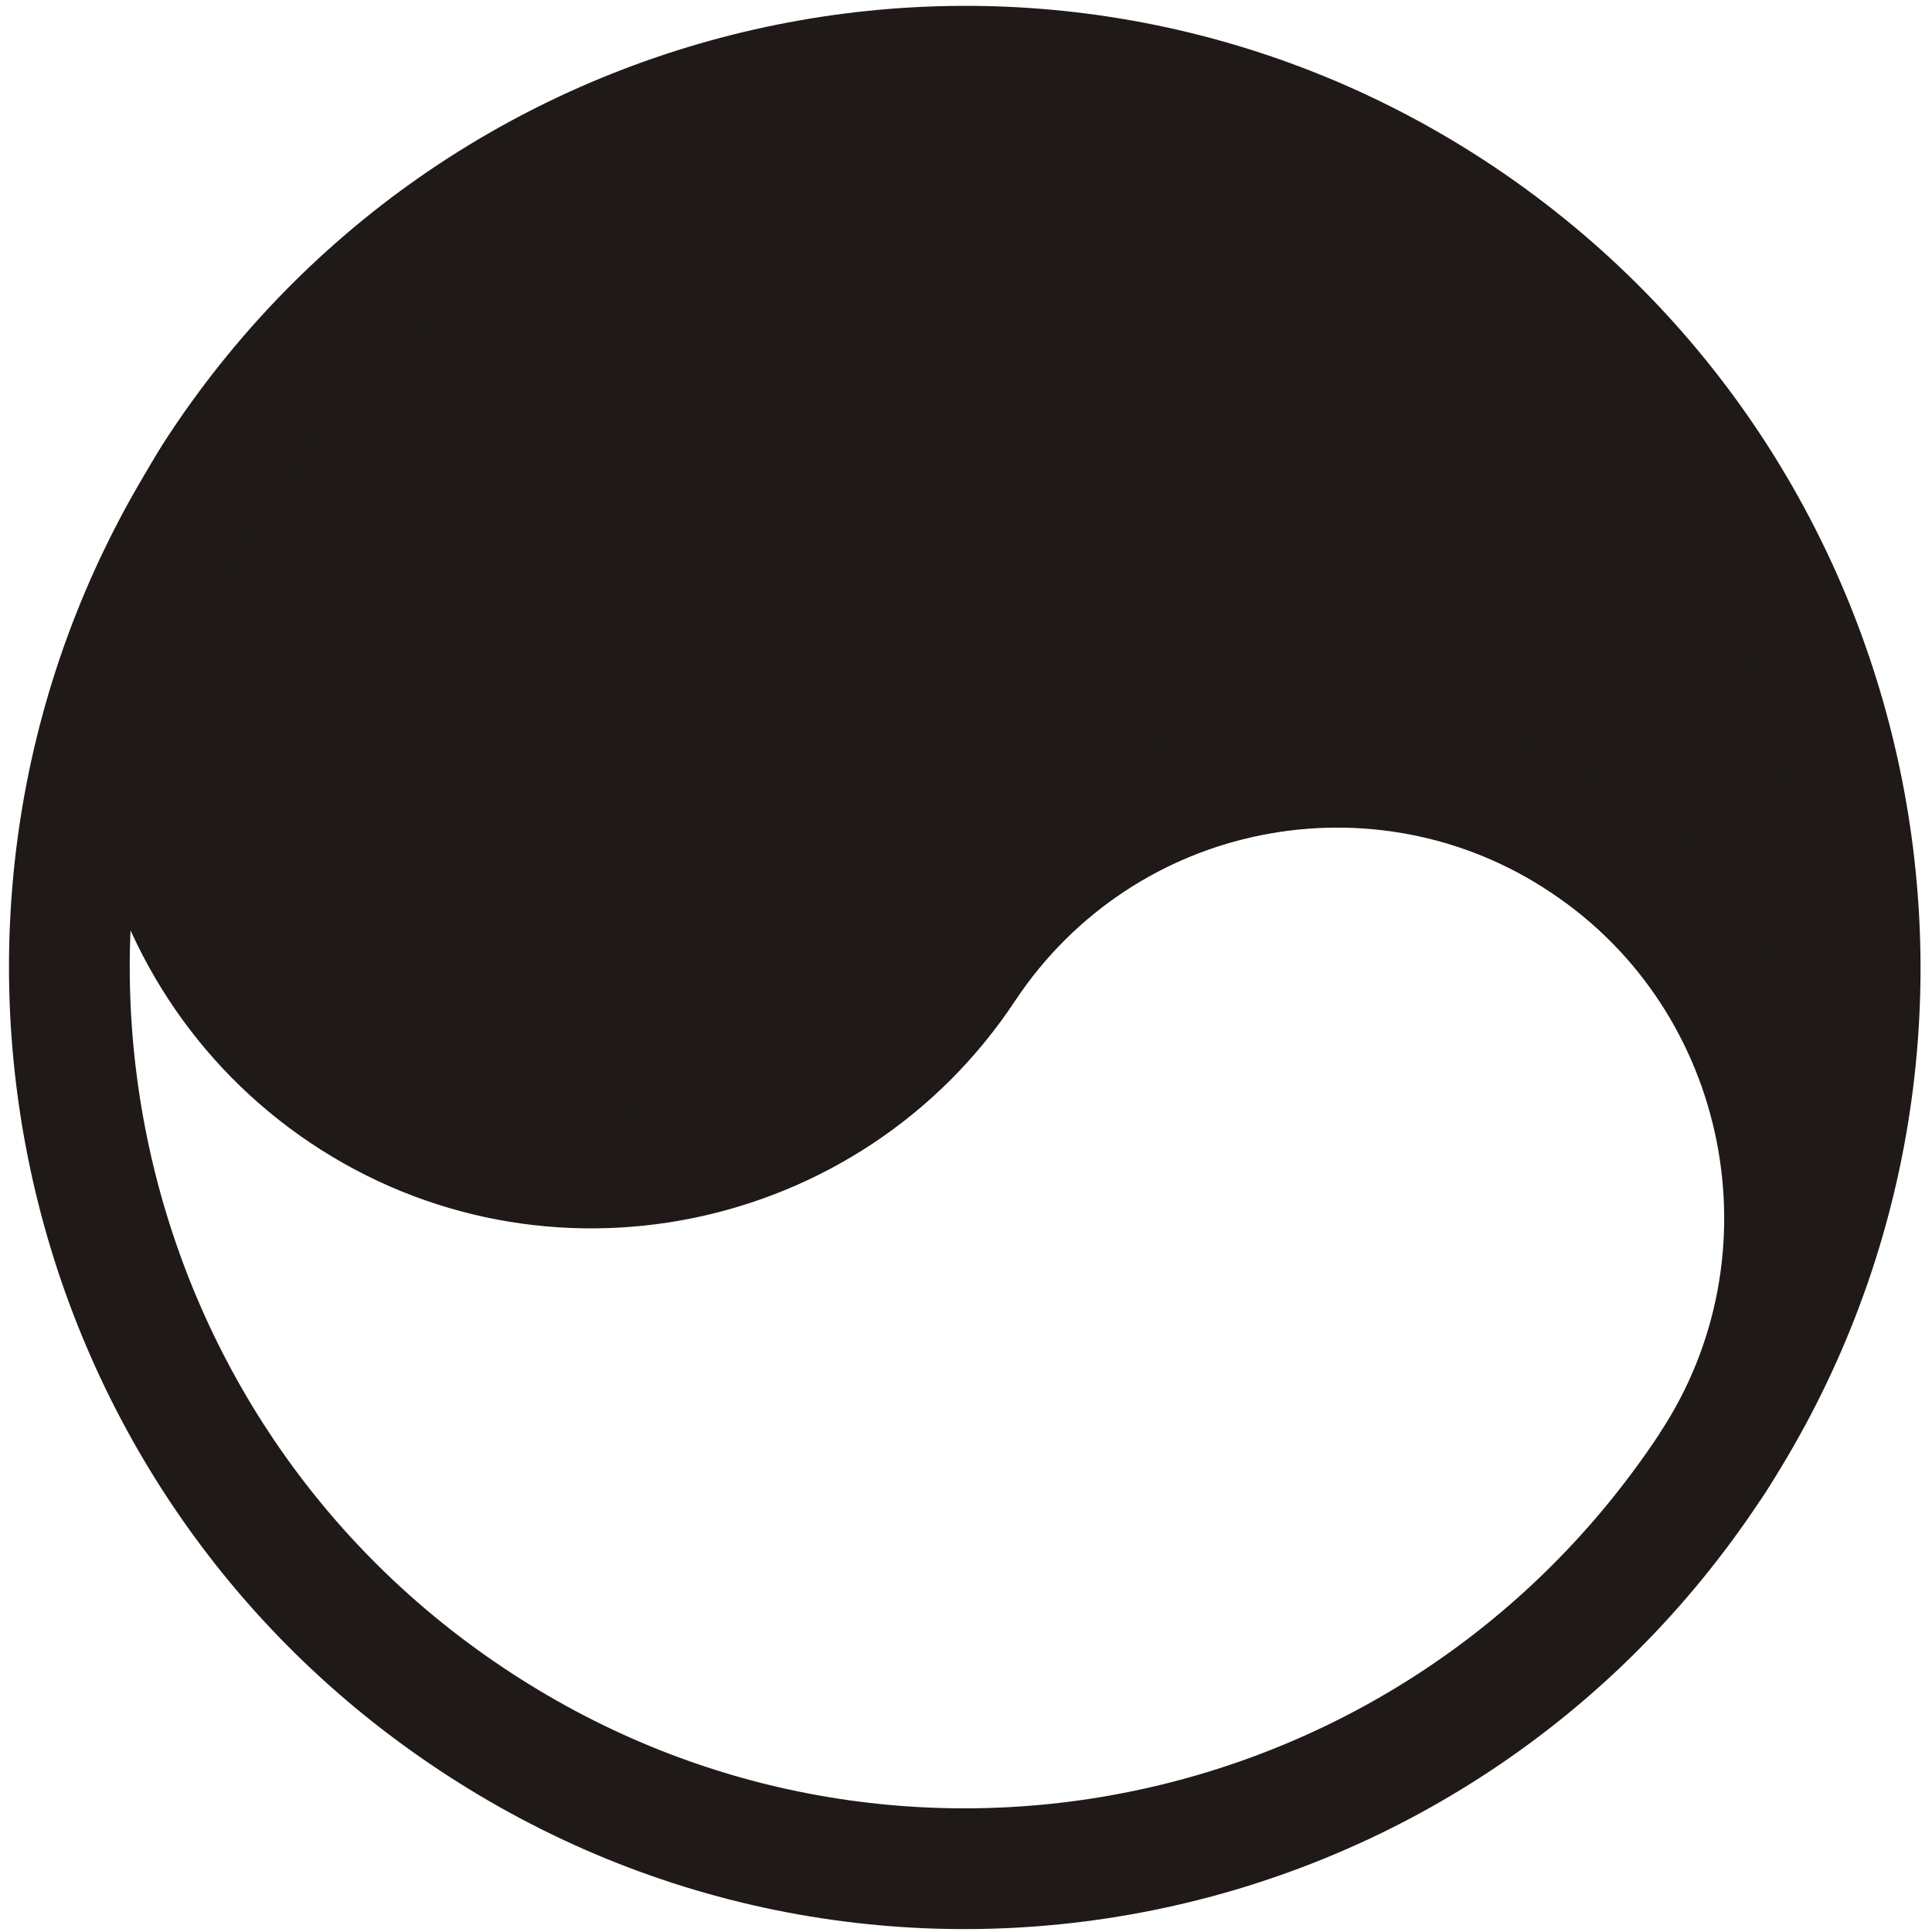
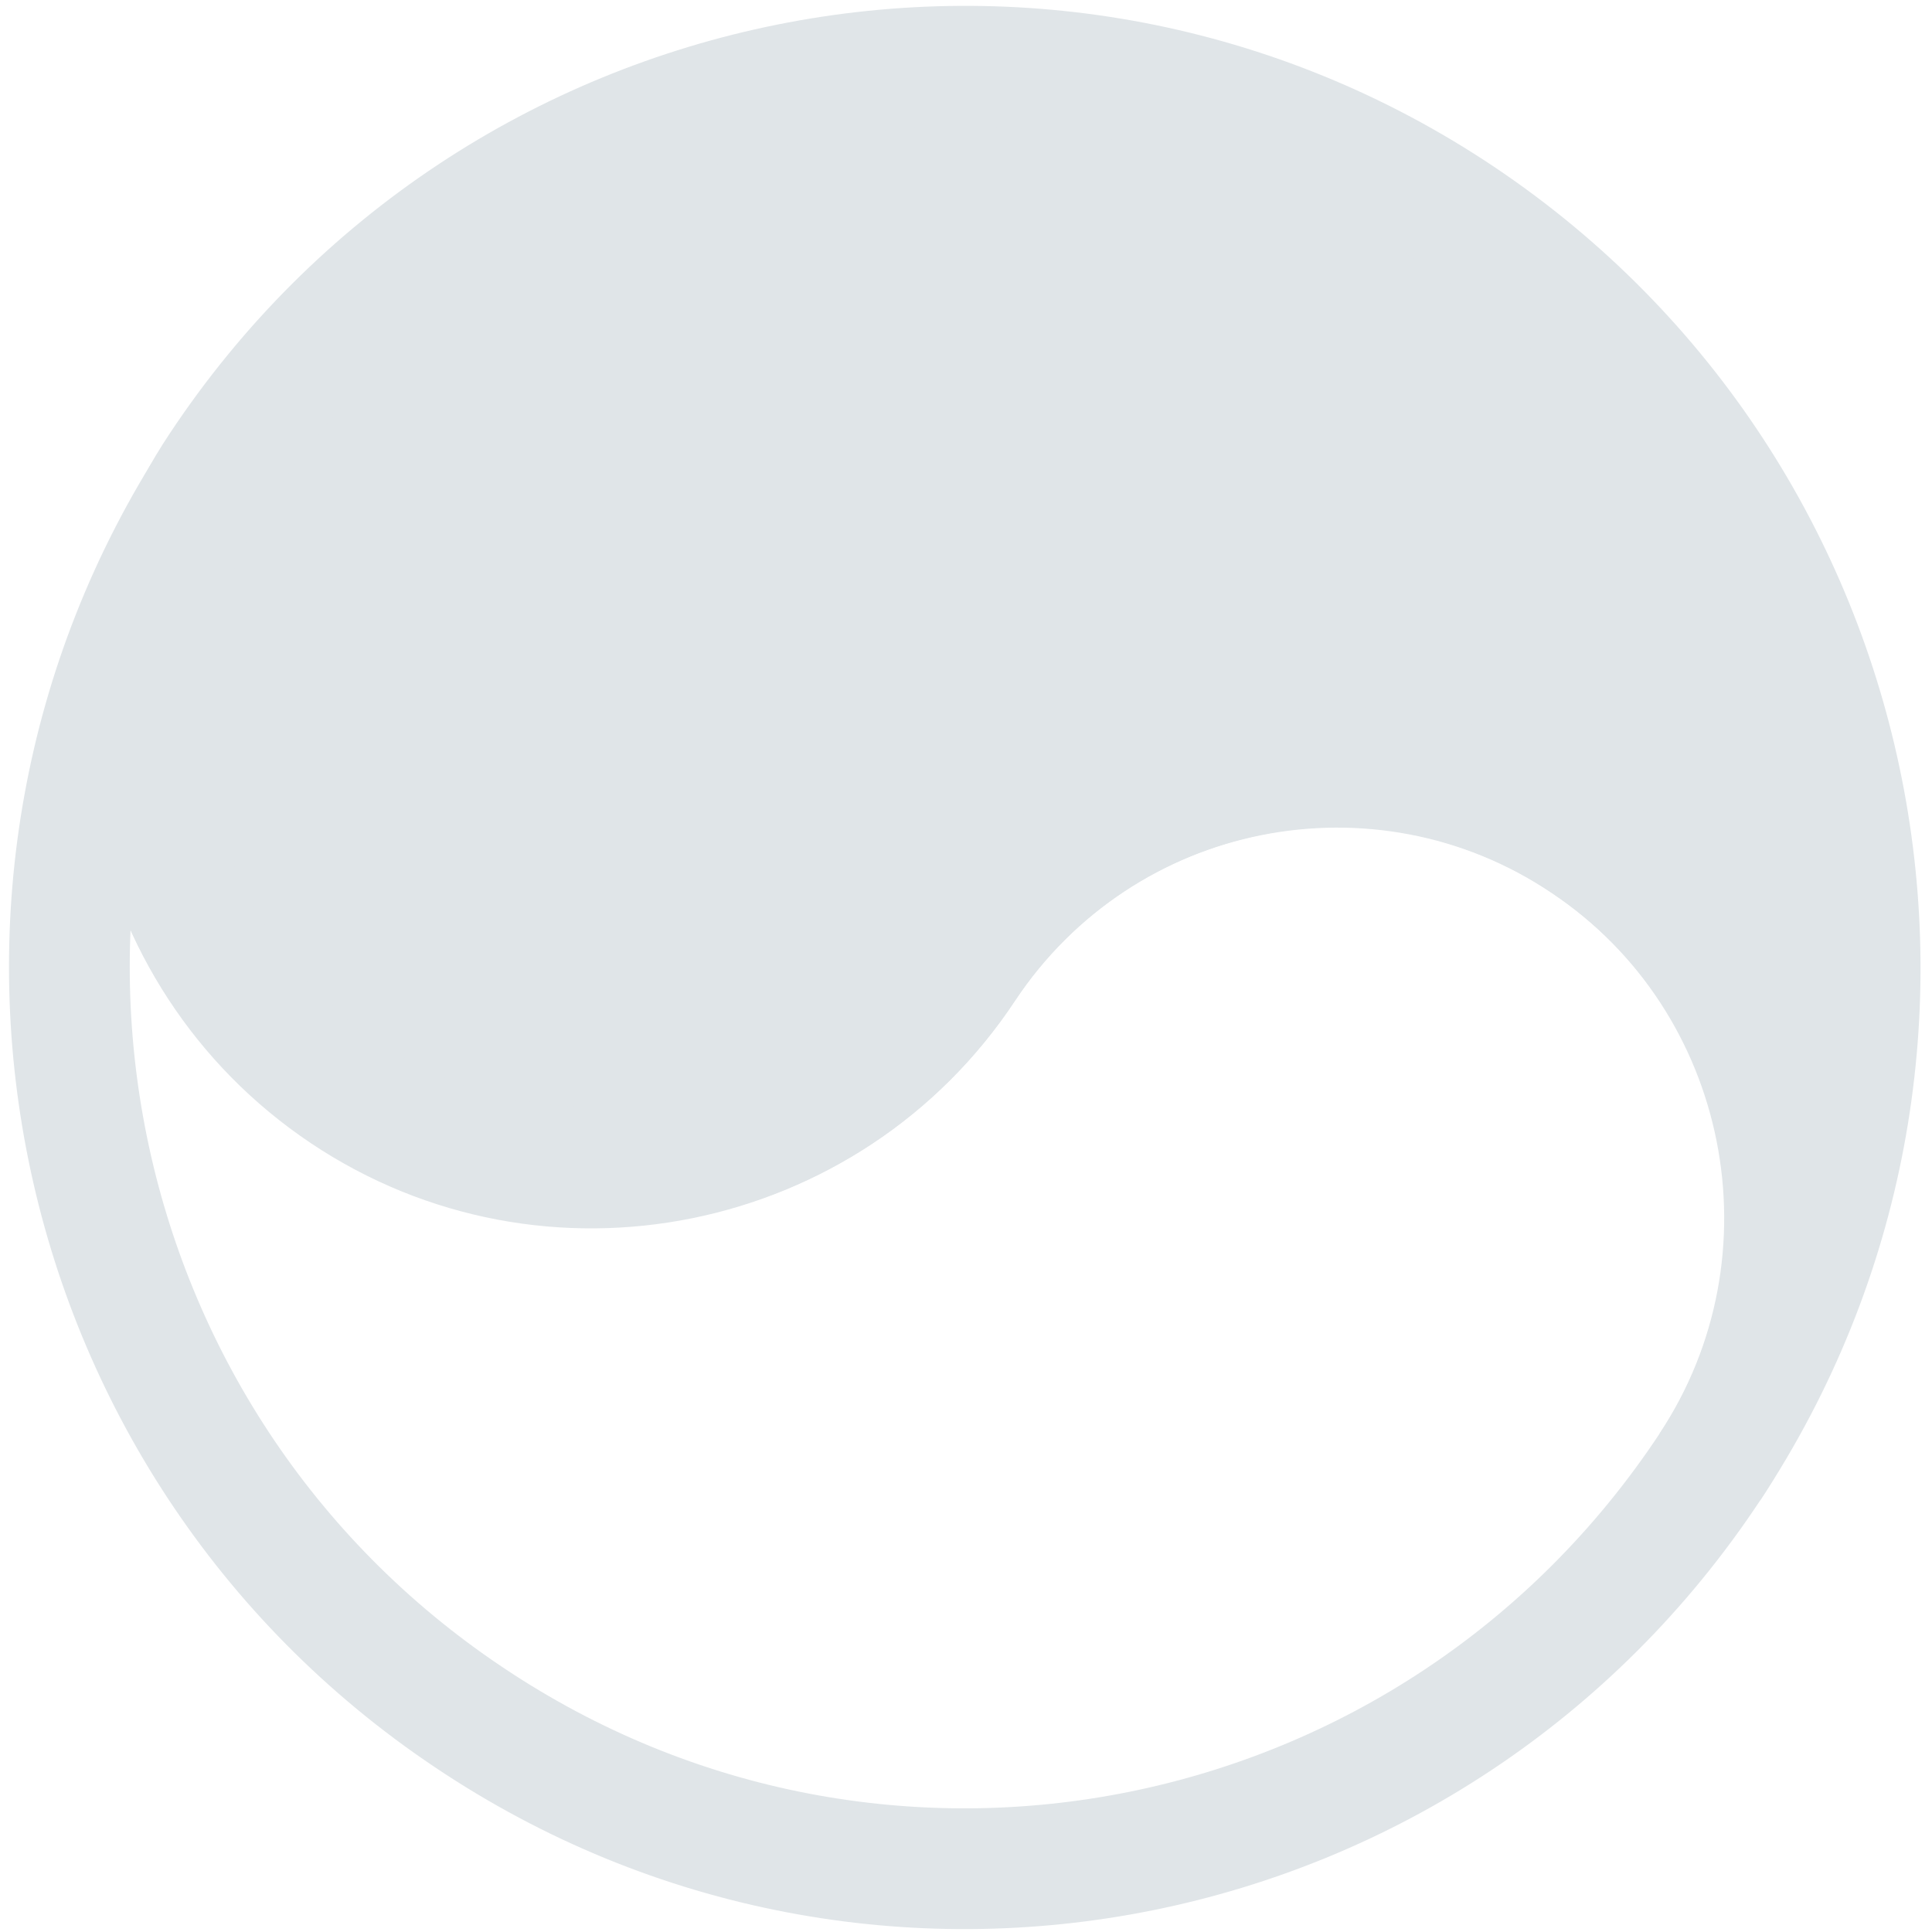
<svg xmlns="http://www.w3.org/2000/svg" id="Layer_1" data-name="Layer 1" viewBox="0 0 16 16">
  <defs>
    <style>
      .cls-1, .cls-2 {
        fill: none;
      }

      .cls-3 {
-         fill: #1f1a17;
+         fill: #e0e5e8;
      }

      .cls-2 {
-         stroke: #1f1a17;
+         stroke: #e0e5e8;
        stroke-miterlimit: 10;
      }

      .cls-4 {
        clip-path: url(#clippath);
      }
    </style>
    <clipPath id="clippath">
      <rect class="cls-1" width="16" height="16" />
    </clipPath>
  </defs>
  <g class="cls-4">
    <path class="cls-3" d="M12.1,1.8C8.7-.48,4.09.44,1.82,3.87c-1.14,1.71-.67,4.03,1.03,5.17,1.7,1.14,4.01.68,5.14-1.03,1.14-1.71,3.44-2.18,5.14-1.03,1.7,1.14,2.16,3.46,1.03,5.17,2.27-3.43,1.35-8.06-2.06-10.35" />
    <path class="cls-2" d="M12.1,1.8C8.7-.48,4.09.44,1.82,3.87c-1.14,1.71-.67,4.03,1.03,5.17,1.7,1.14,4.01.68,5.14-1.03,1.14-1.71,3.44-2.18,5.14-1.03,1.7,1.14,2.16,3.46,1.03,5.17,2.27-3.43,1.35-8.06-2.06-10.35Z" />
    <path class="cls-2" d="M13.13,6.98c-1.7-1.14-4.01-.68-5.14,1.03s-3.44,2.18-5.14,1.04c-1.7-1.14-2.16-3.46-1.03-5.17-.01.02-.03.04-.04.06C-.44,7.36.49,11.95,3.88,14.22c3.41,2.29,8.01,1.36,10.28-2.07,1.14-1.71.68-4.03-1.03-5.17Z" />
  </g>
</svg>
